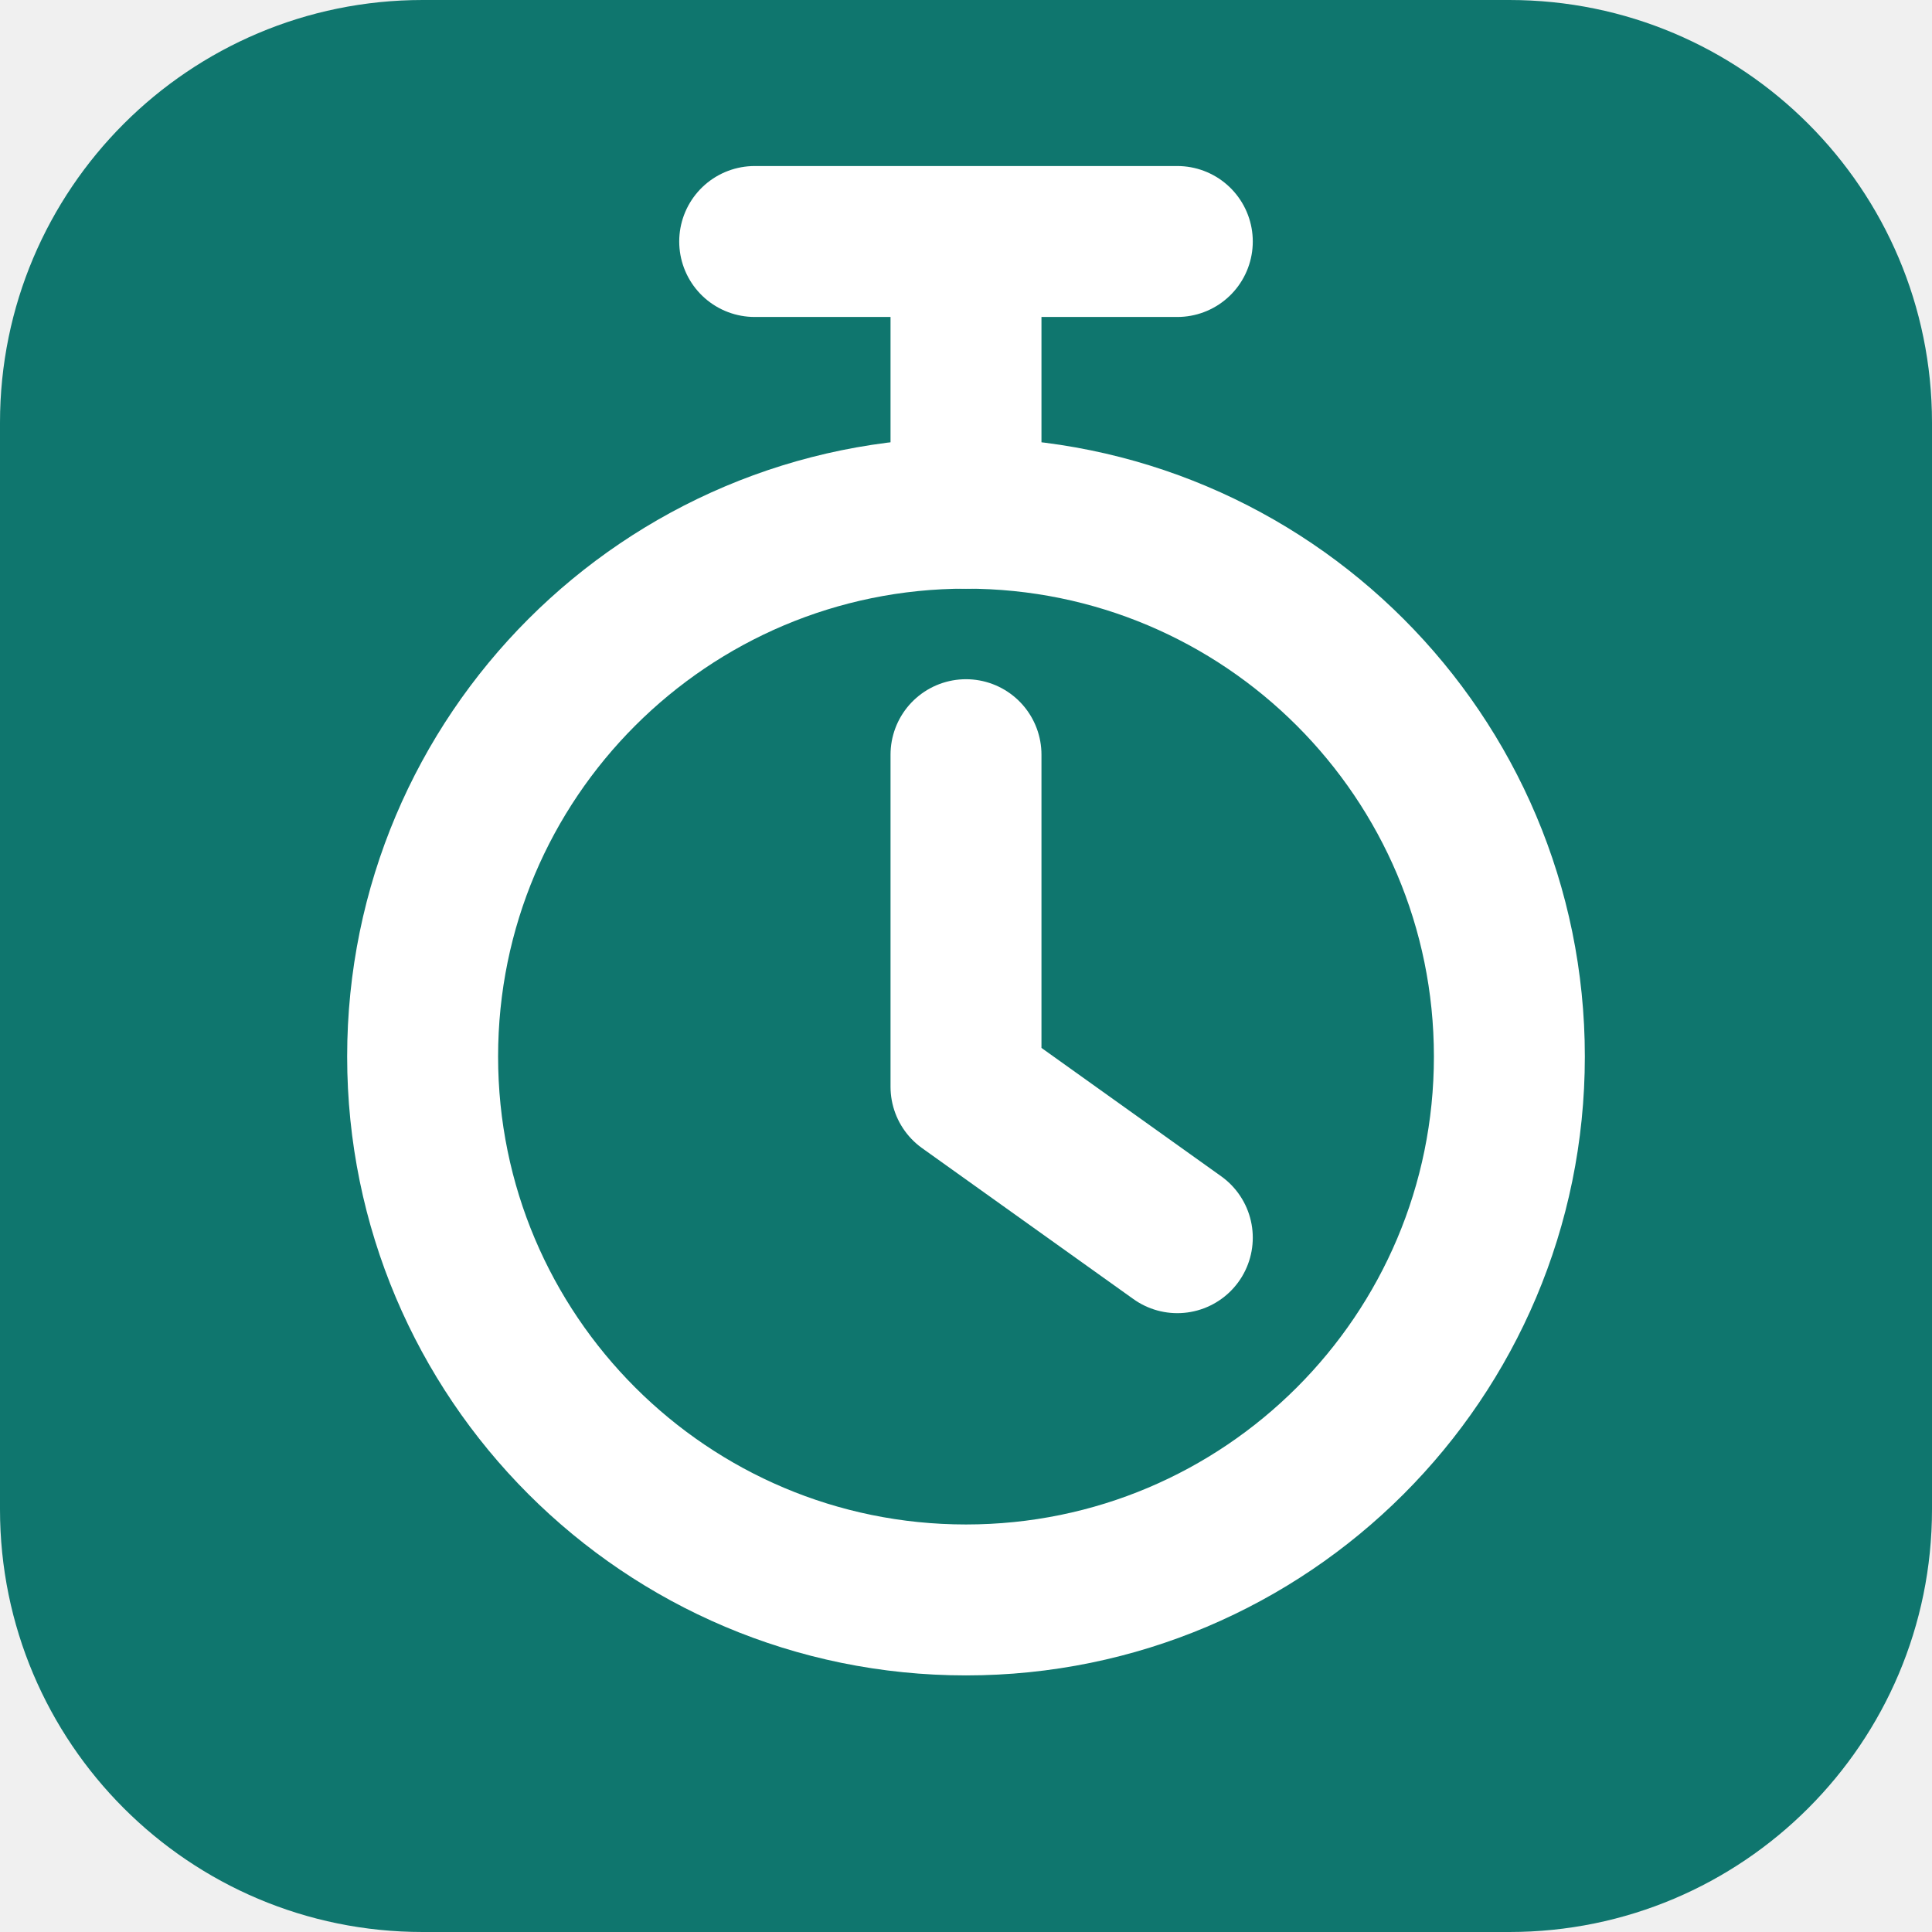
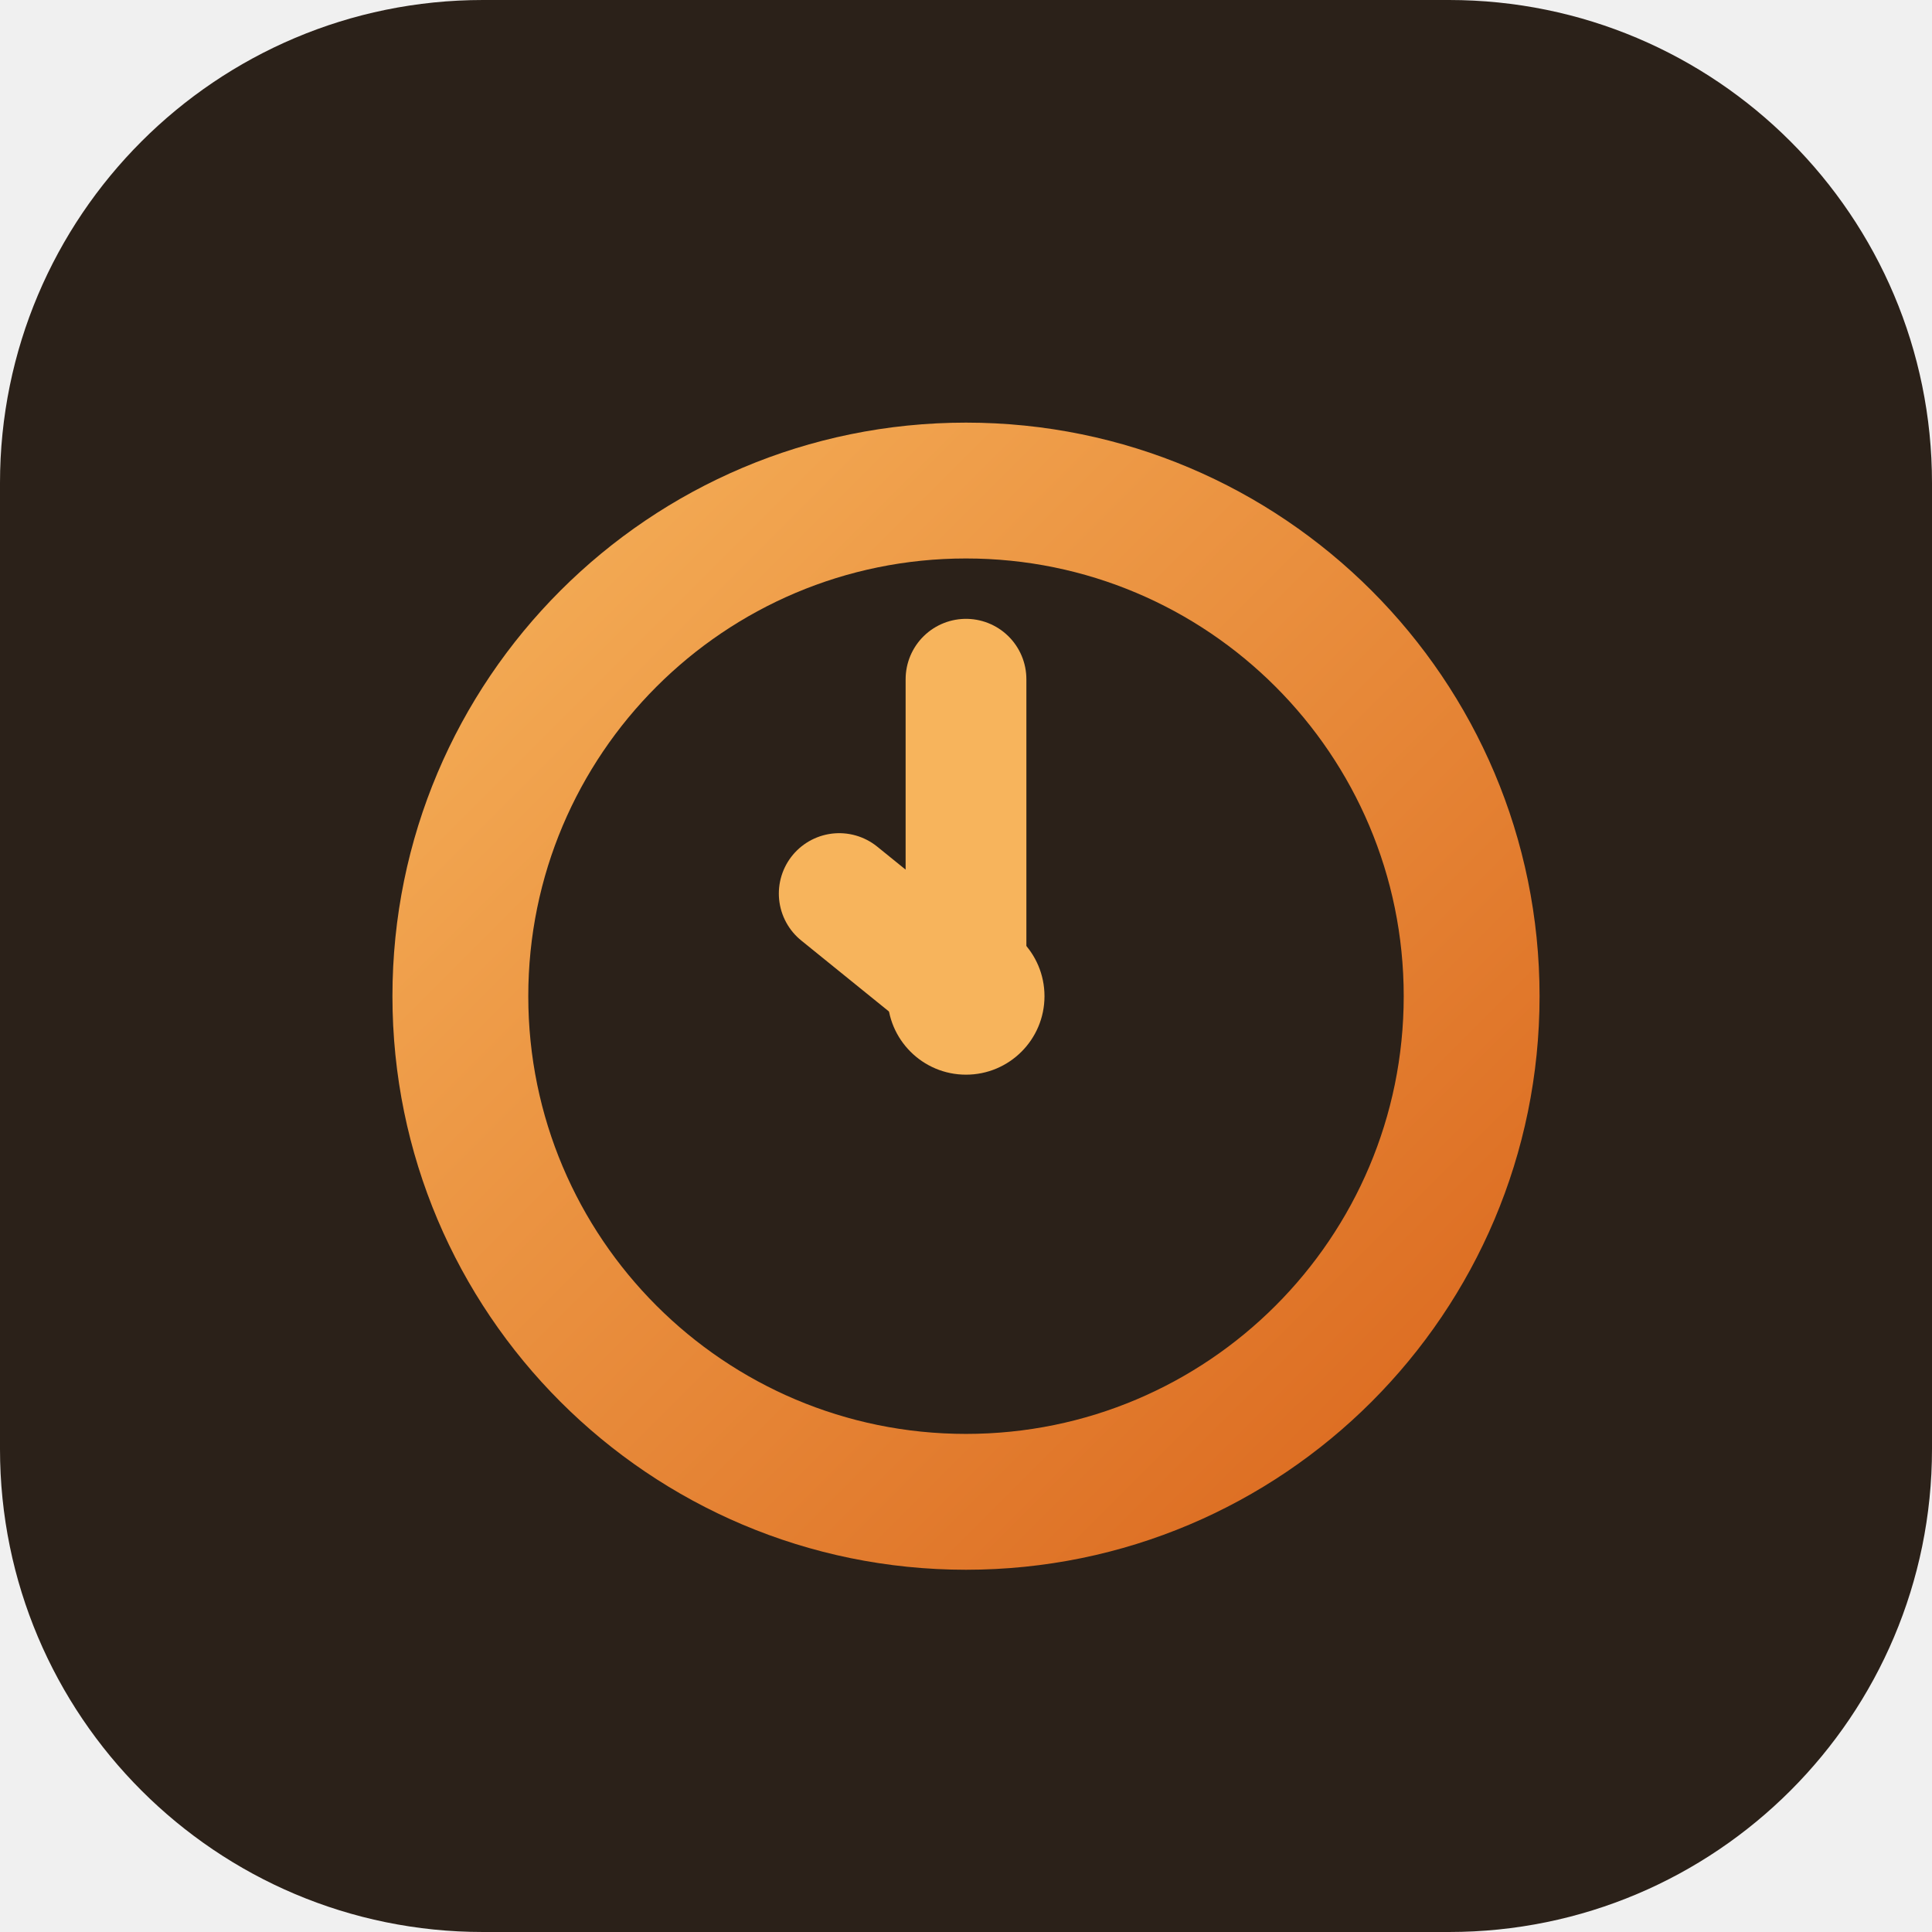
<svg xmlns="http://www.w3.org/2000/svg" viewBox="0 0 64 64">
-   <rect width="64" height="64" rx="14" fill="#0f766e" />
-   <g fill="none" stroke="#fff" stroke-width="5" stroke-linecap="round" stroke-linejoin="round">
-     <circle cx="32" cy="35" r="18" />
-     <path d="M32 25v11l7 5M25 8h14M32 8v9" />
-   </g>
+   <defs>
+     <linearGradient id="g" x1="0" y1="0" x2="1" y2="1">
+       <stop offset="0" stop-color="#f7b45c" />
+       <stop offset="1" stop-color="#d9631a" />
+     </linearGradient>
+   </defs>
+   <rect width="64" height="64" rx="16" fill="#2b2119" />
+   <circle cx="32" cy="33" r="19" fill="url(#g)" />
+   <circle cx="32" cy="33" r="14.5" fill="#2b2119" />
+   <path d="M32 33V22.5M32 33l-4.2-3.4" fill="none" stroke="#f7b45c" stroke-width="4" stroke-linecap="round" />
+   <circle cx="32" cy="33" r="2.6" fill="#f7b45c" />
</svg>
